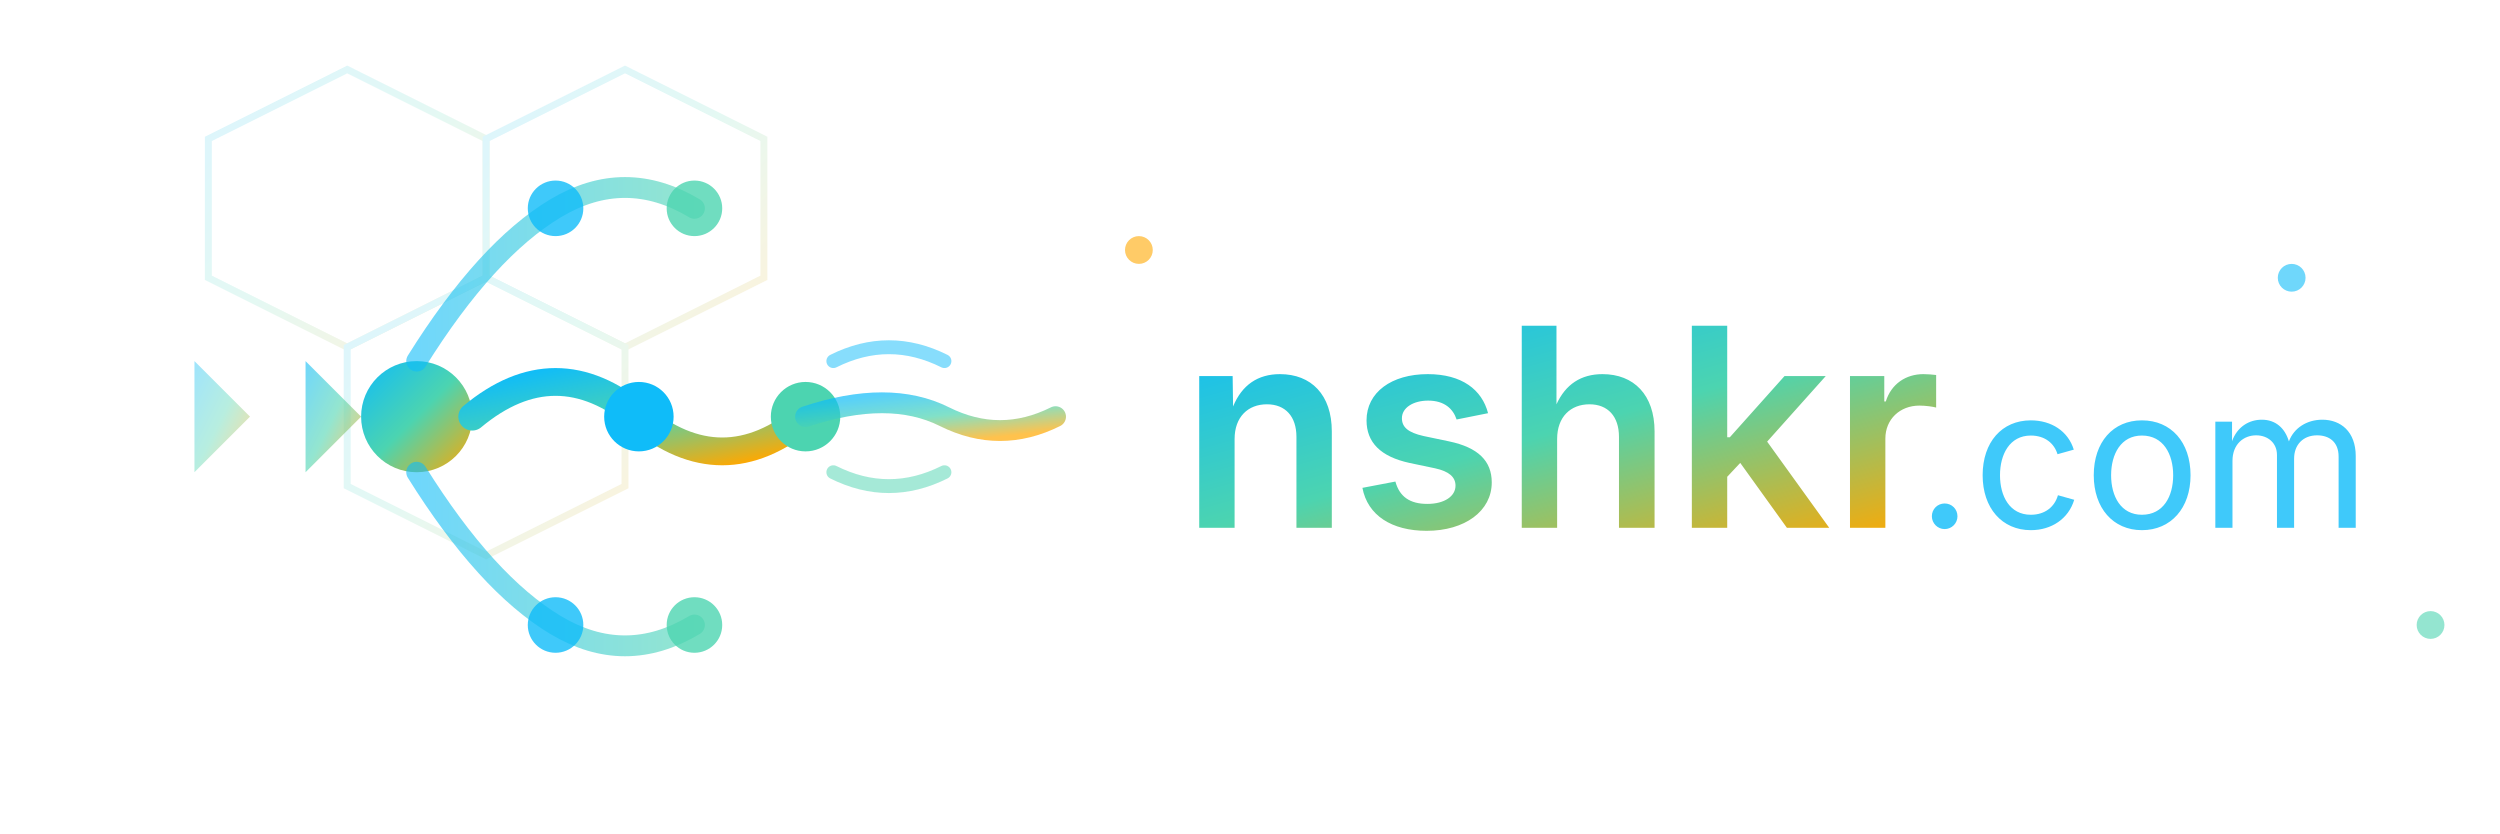
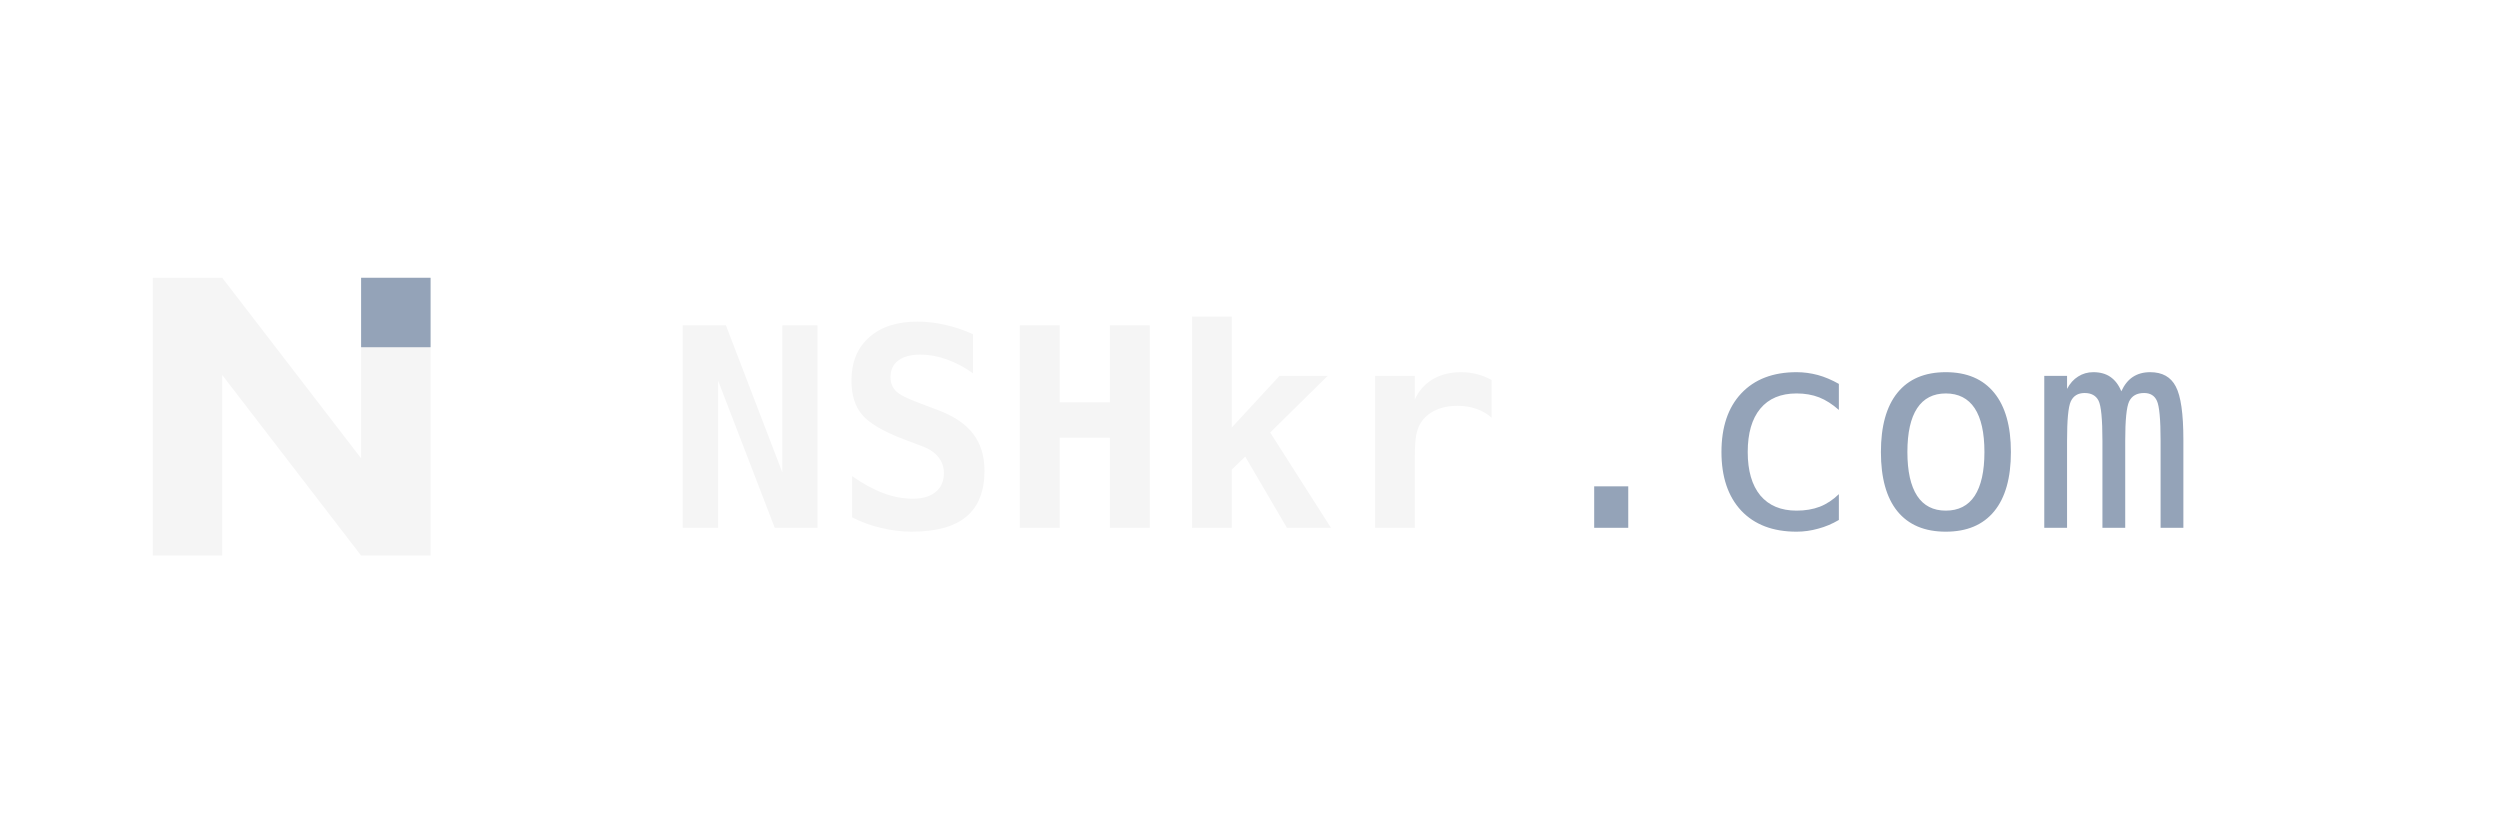
<svg xmlns="http://www.w3.org/2000/svg" width="180" height="60" viewBox="0 0 180 60" fill="none">
-   <defs>
-     <linearGradient id="logoGradient" x1="0%" y1="0%" x2="100%" y2="100%">
-       <stop offset="0%" style="stop-color:#0fbcf9;stop-opacity:1" />
-       <stop offset="50%" style="stop-color:#4cd4b0;stop-opacity:1" />
-       <stop offset="100%" style="stop-color:#ffa801;stop-opacity:1" />
-     </linearGradient>
-     <linearGradient id="waveGradient" x1="0%" y1="0%" x2="100%" y2="0%">
-       <stop offset="0%" style="stop-color:#0fbcf9;stop-opacity:0.6" />
-       <stop offset="100%" style="stop-color:#4cd4b0;stop-opacity:0.6" />
-     </linearGradient>
-   </defs>
-   <g opacity="0.15">
-     <path d="M15,10 L25,5 L35,10 L35,20 L25,25 L15,20 Z" stroke="url(#logoGradient)" stroke-width="0.5" fill="none" />
-     <path d="M35,10 L45,5 L55,10 L55,20 L45,25 L35,20 Z" stroke="url(#logoGradient)" stroke-width="0.5" fill="none" />
-     <path d="M25,25 L35,20 L45,25 L45,35 L35,40 L25,35 Z" stroke="url(#logoGradient)" stroke-width="0.5" fill="none" />
+   <g transform="translate(5 14)">
+     <path d="M6 26V6h5l10 13V6h5v20h-5L11 13v13Z" fill="#f5f5f5" />
+     <path d="M21 6h5v5h-5Z" fill="#94a3b8" />
  </g>
-   <circle cx="30" cy="30" r="4" fill="url(#logoGradient)" />
-   <path d="M34,30 Q40,25 46,30 T58,30" stroke="url(#logoGradient)" stroke-width="2" fill="none" stroke-linecap="round" />
-   <path d="M30,26 Q35,18 40,15 Q45,12 50,15" stroke="url(#waveGradient)" stroke-width="1.5" fill="none" stroke-linecap="round" />
-   <path d="M30,34 Q35,42 40,45 Q45,48 50,45" stroke="url(#waveGradient)" stroke-width="1.5" fill="none" stroke-linecap="round" />
-   <circle cx="46" cy="30" r="2.5" fill="#0fbcf9" />
-   <circle cx="58" cy="30" r="2.5" fill="#4cd4b0" />
-   <circle cx="40" cy="15" r="2" fill="#0fbcf9" opacity="0.8" />
-   <circle cx="50" cy="15" r="2" fill="#4cd4b0" opacity="0.8" />
-   <circle cx="40" cy="45" r="2" fill="#0fbcf9" opacity="0.8" />
-   <circle cx="50" cy="45" r="2" fill="#4cd4b0" opacity="0.8" />
-   <path d="M26,30 L22,26 L22,34 Z" fill="url(#logoGradient)" opacity="0.6" />
-   <path d="M18,30 L14,26 L14,34 Z" fill="url(#logoGradient)" opacity="0.4" />
-   <path d="M58,30 Q64,28 68,30 Q72,32 76,30" stroke="url(#logoGradient)" stroke-width="1.5" fill="none" stroke-linecap="round" opacity="0.7" />
-   <path d="M60,26 Q64,24 68,26" stroke="#0fbcf9" stroke-width="1" fill="none" stroke-linecap="round" opacity="0.5" />
-   <path d="M60,34 Q64,36 68,34" stroke="#4cd4b0" stroke-width="1" fill="none" stroke-linecap="round" opacity="0.5" />
-   <text x="85" y="38" font-family="'Inter', 'Segoe UI', Arial, sans-serif" font-size="20" font-weight="600" fill="url(#logoGradient)">nshkr</text>
-   <text x="138" y="38" font-family="'Inter', 'Segoe UI', Arial, sans-serif" font-size="14" font-weight="400" fill="#0fbcf9" opacity="0.8">.com</text>
-   <circle cx="82" cy="18" r="1" fill="#ffa801" opacity="0.6" />
-   <circle cx="165" cy="20" r="1" fill="#0fbcf9" opacity="0.6" />
-   <circle cx="175" cy="45" r="1" fill="#4cd4b0" opacity="0.6" />
+   <text x="48" y="38" font-family="monospace" font-size="20" font-weight="700" fill="#f5f5f5">NSHkr</text>
+   <text x="110" y="38" font-family="monospace" font-size="20" fill="#94a3b8">.com</text>
</svg>
